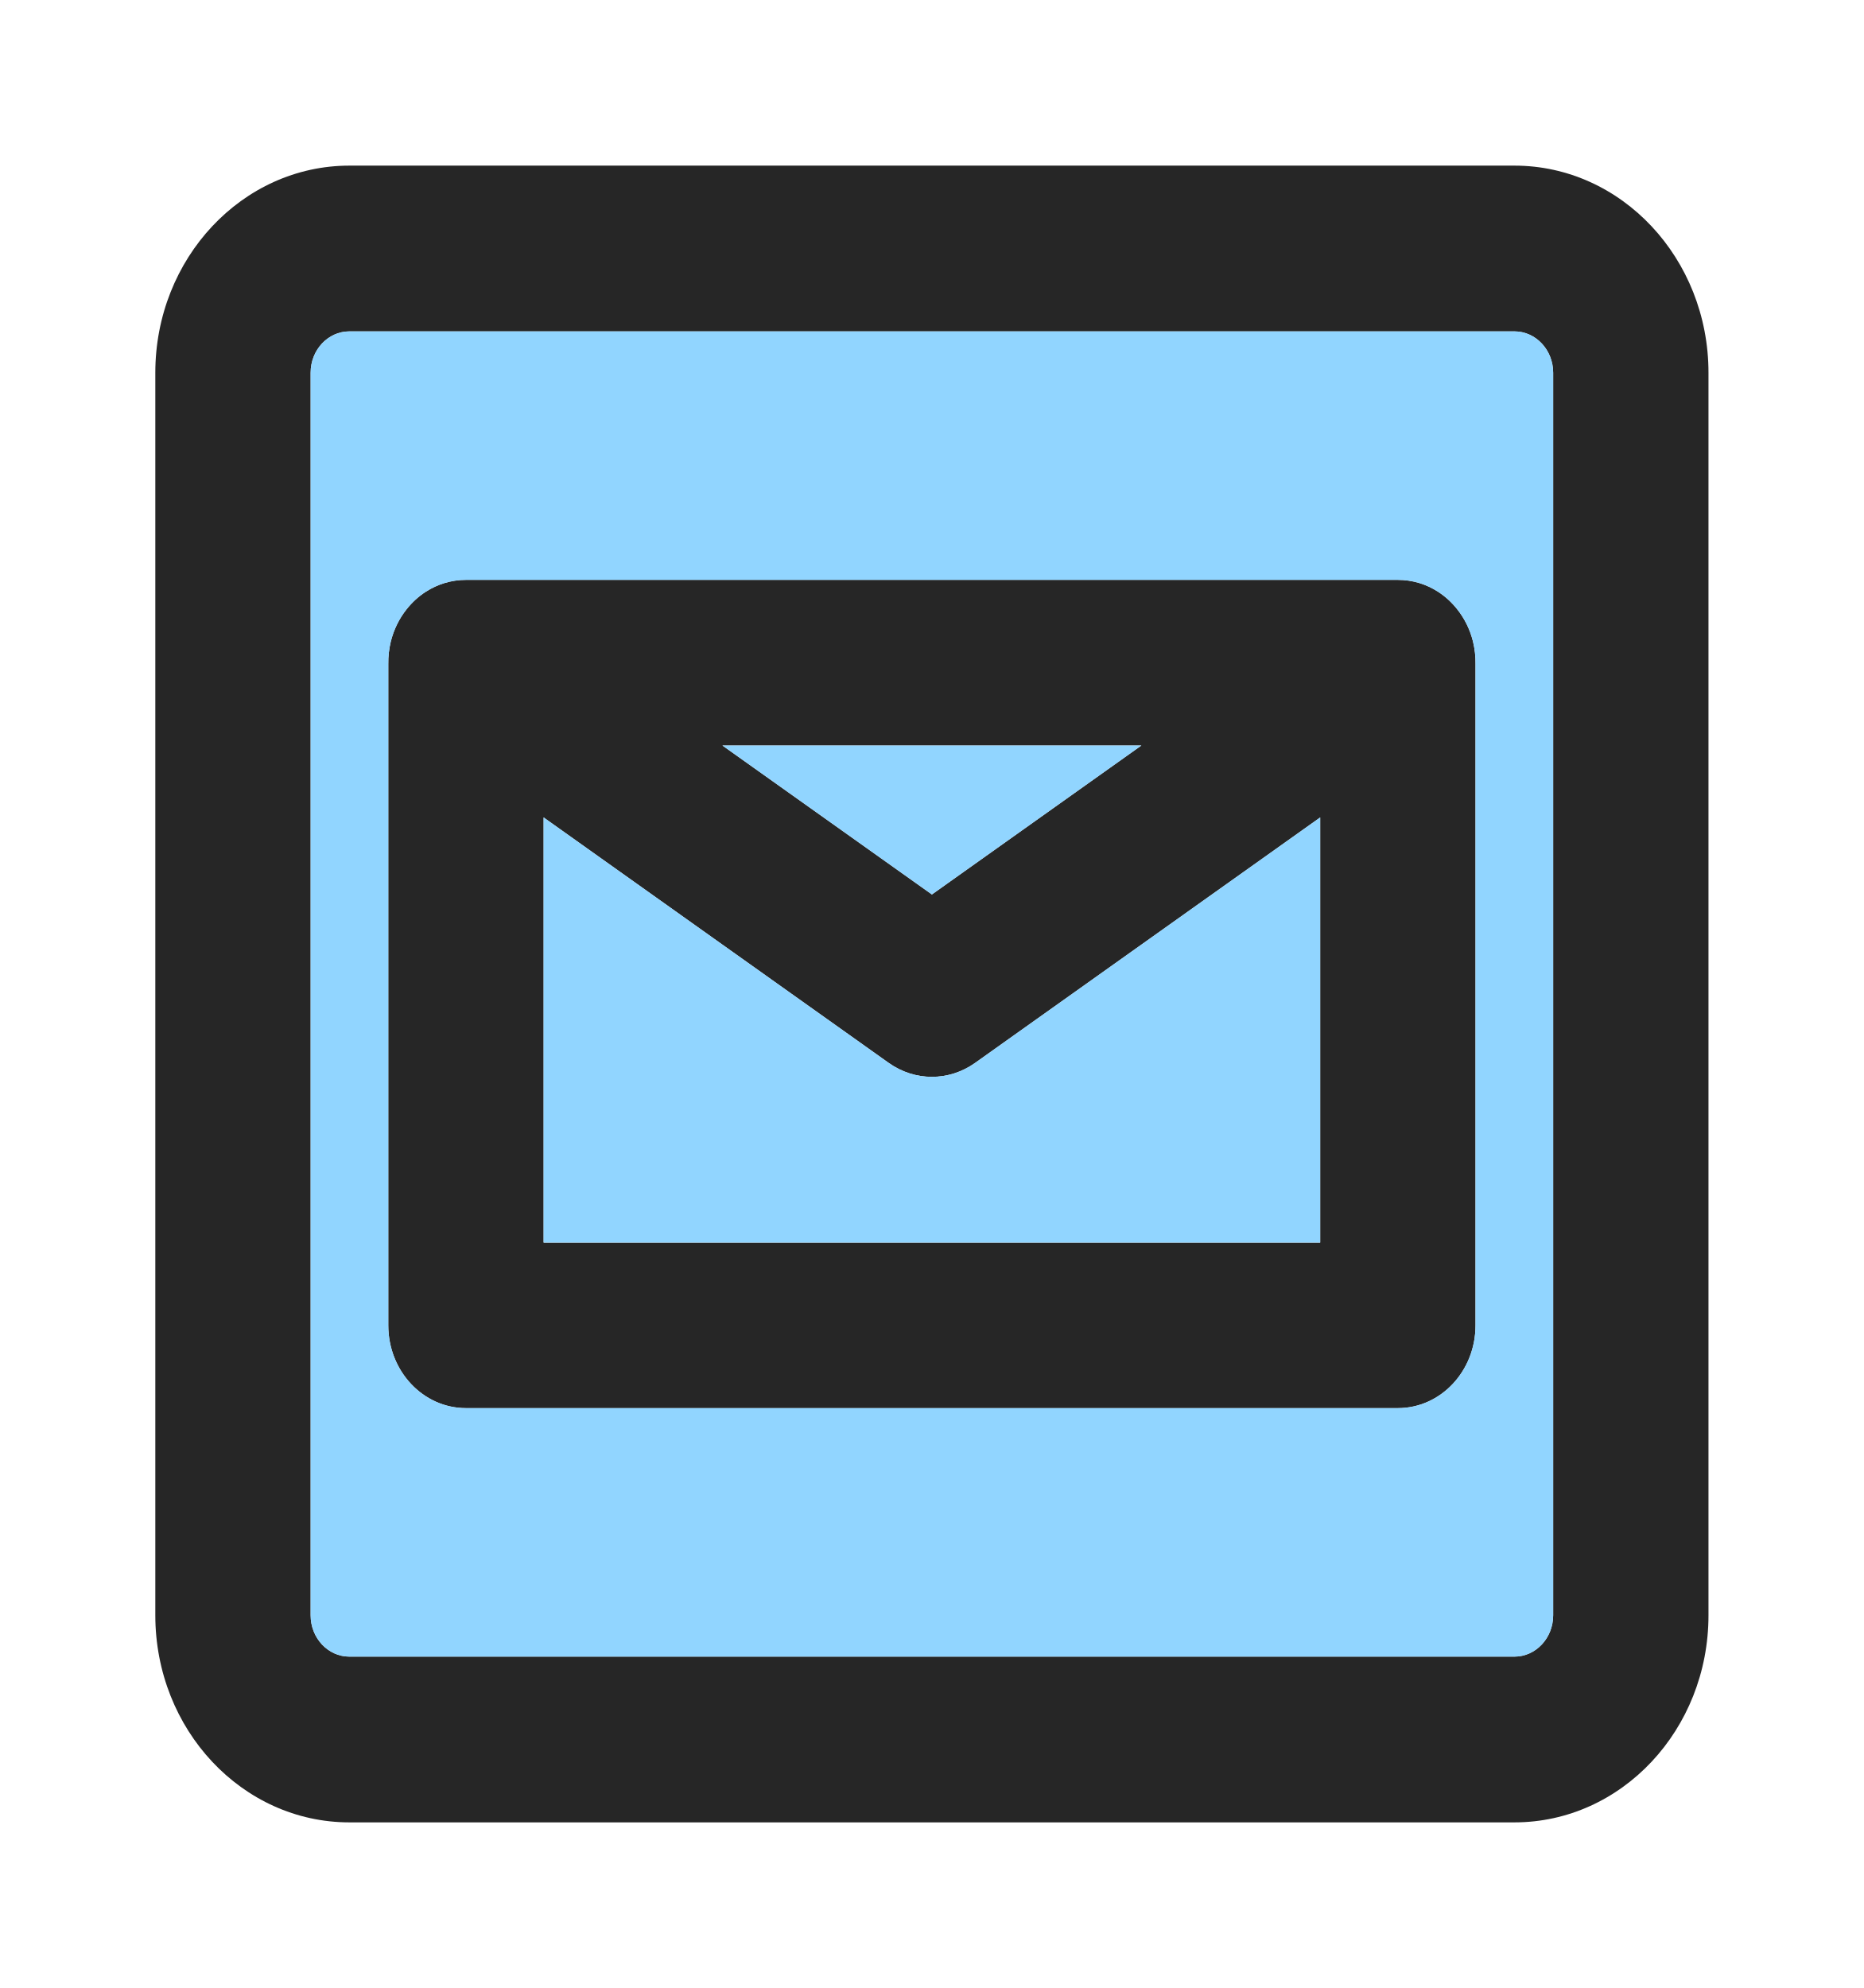
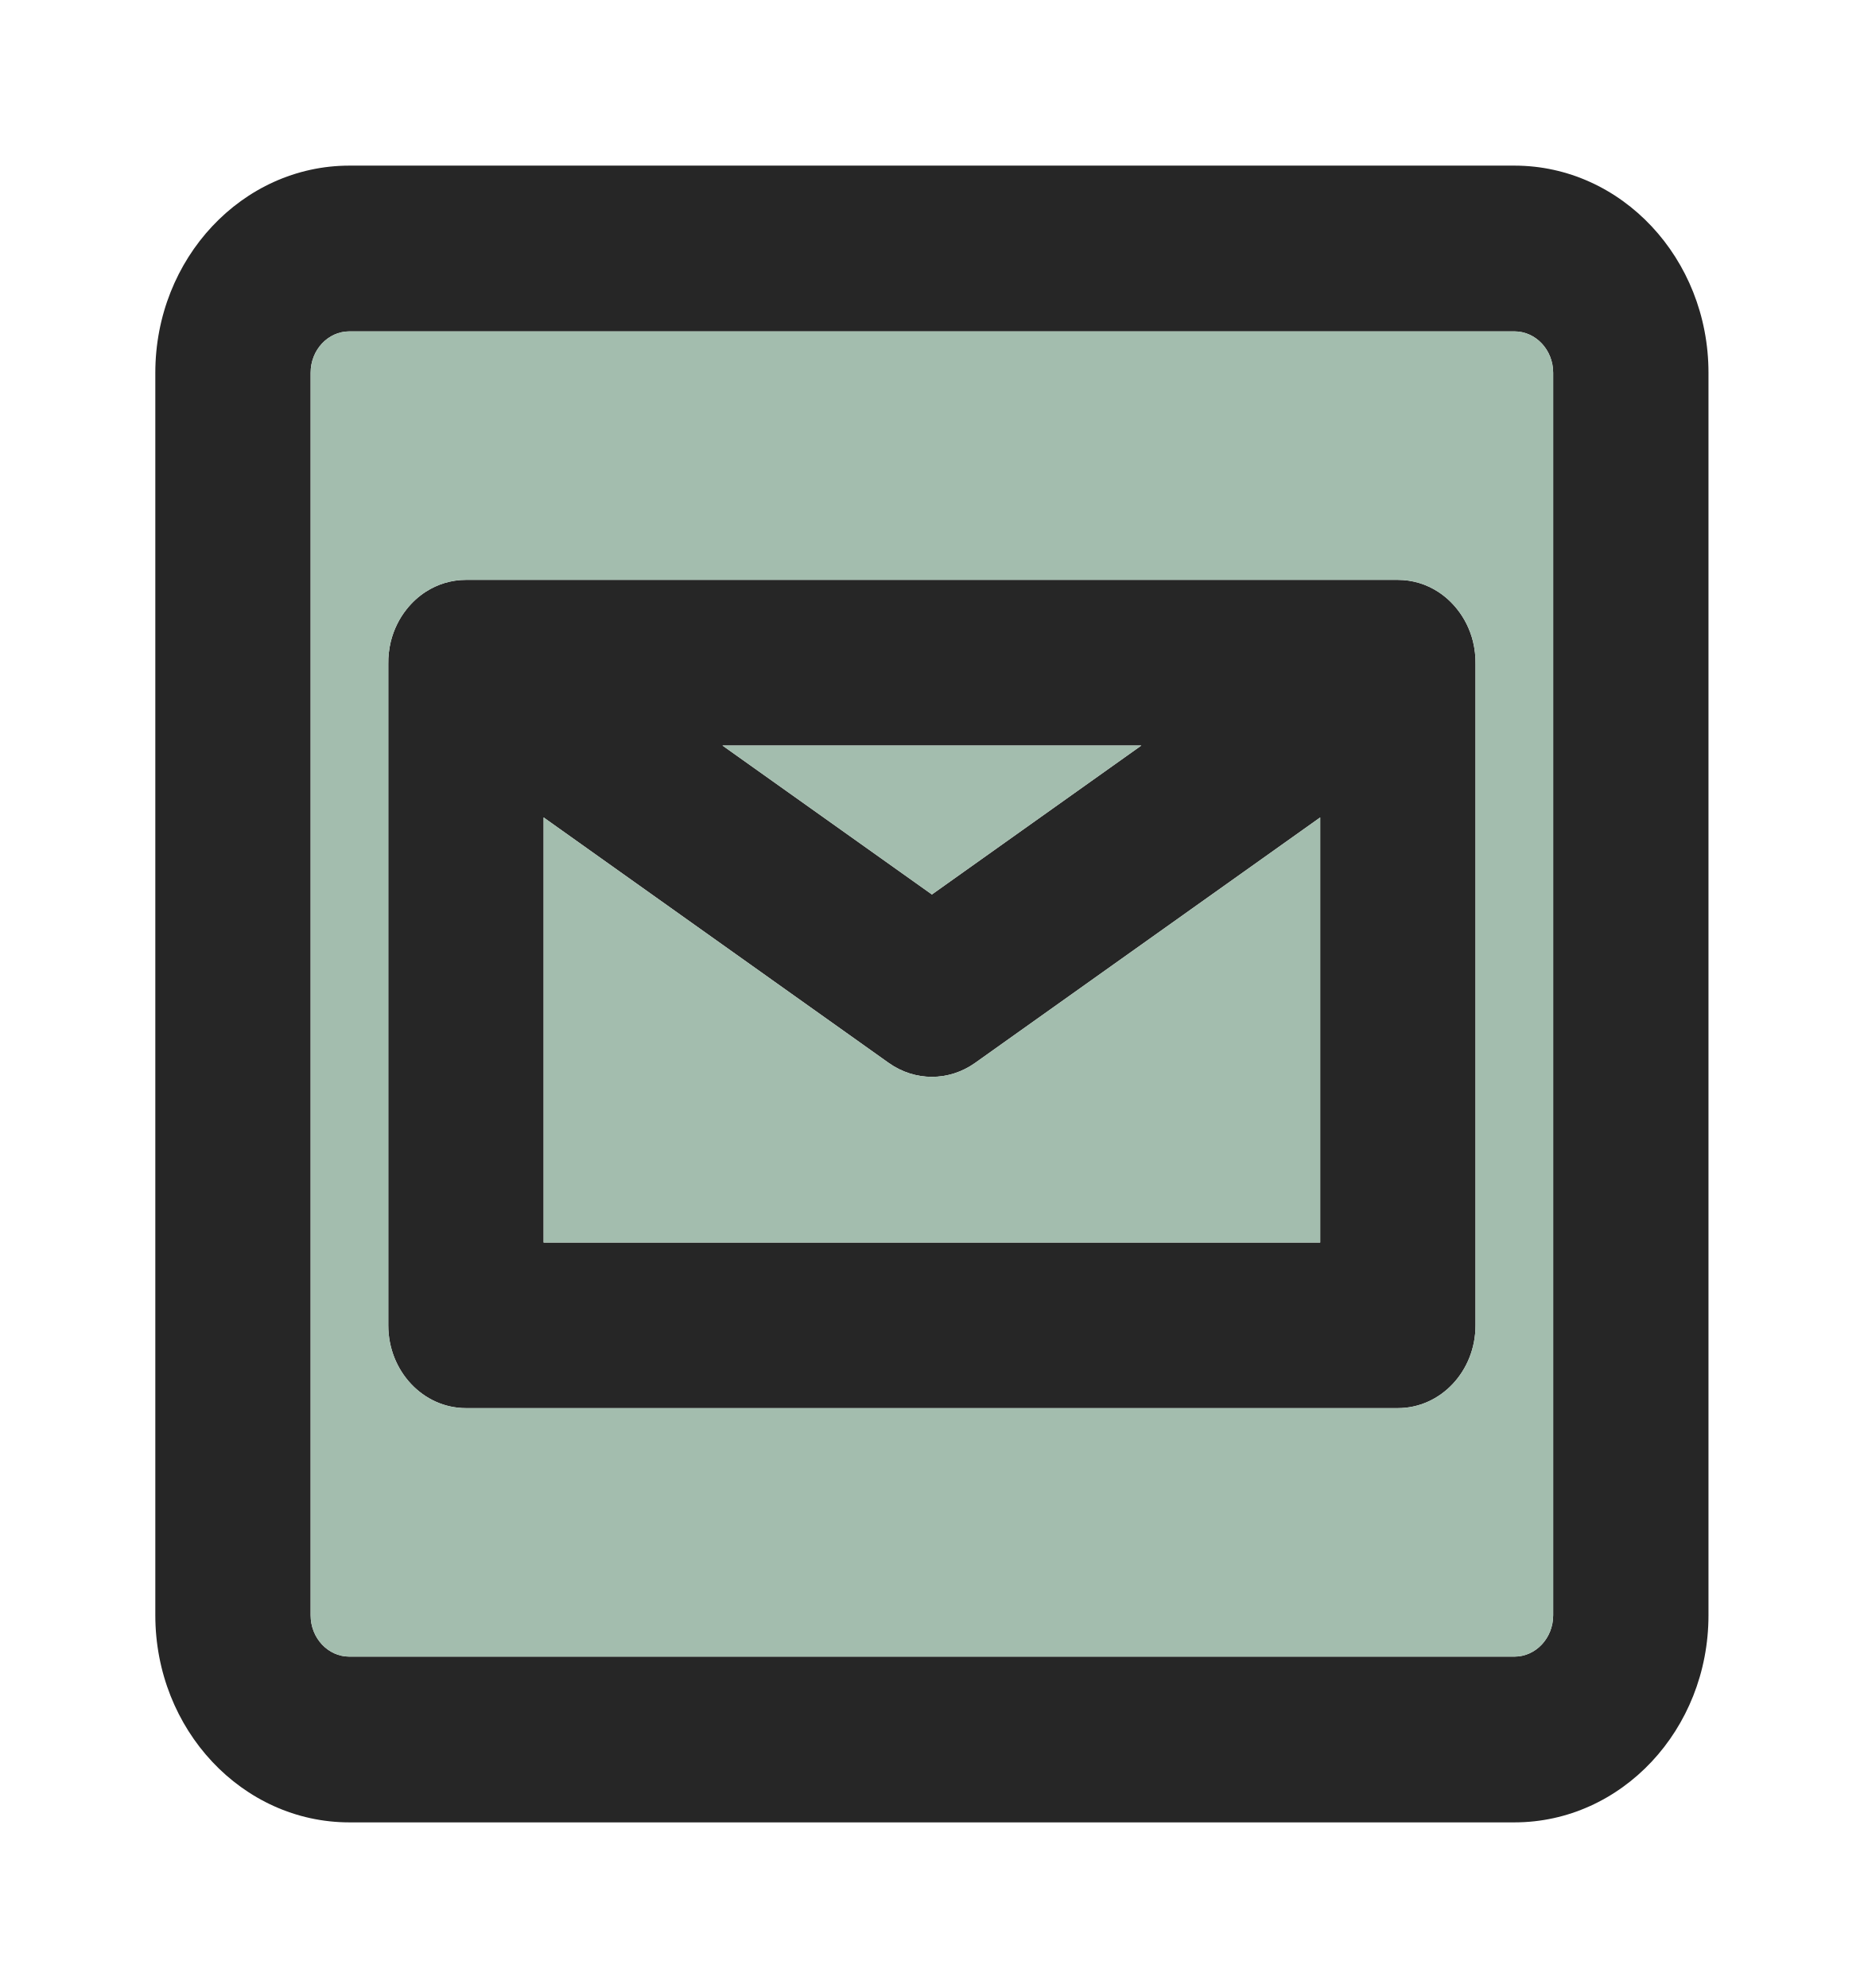
<svg xmlns="http://www.w3.org/2000/svg" width="15" height="16" viewBox="0 0 15 16" fill="none">
  <path fill-rule="evenodd" clip-rule="evenodd" d="M3.426 4.763C3.521 4.702 3.631 4.667 3.75 4.667H3.75H11.249H11.25C11.369 4.667 11.48 4.702 11.574 4.763C11.631 4.8 11.683 4.847 11.728 4.904C11.787 4.978 11.831 5.067 11.855 5.164C11.869 5.223 11.876 5.283 11.875 5.342V10.667C11.875 11.035 11.595 11.333 11.25 11.333H3.75C3.405 11.333 3.125 11.035 3.125 10.667V5.343C3.124 5.283 3.131 5.223 3.145 5.164C3.169 5.067 3.213 4.978 3.272 4.904C3.317 4.847 3.369 4.8 3.426 4.763ZM4.375 6.579V10H10.625V6.579L7.847 8.555C7.637 8.704 7.363 8.704 7.153 8.555L4.375 6.579ZM9.186 6H5.814L7.5 7.199L9.186 6Z" fill="black" fill-opacity="0.85" />
  <path fill-rule="evenodd" clip-rule="evenodd" d="M1.25 3C1.25 2.08 1.95 1.333 2.812 1.333H12.188C13.05 1.333 13.75 2.08 13.75 3V13C13.75 13.921 13.05 14.667 12.188 14.667H2.812C1.95 14.667 1.25 13.921 1.25 13V3ZM2.812 2.667C2.64 2.667 2.5 2.816 2.5 3V13C2.5 13.184 2.64 13.333 2.812 13.333H12.188C12.36 13.333 12.5 13.184 12.5 13V3C12.5 2.816 12.36 2.667 12.188 2.667H2.812Z" fill="black" fill-opacity="0.85" />
-   <path fill-rule="evenodd" clip-rule="evenodd" d="M2.5 3C2.5 2.816 2.64 2.667 2.812 2.667H12.188C12.36 2.667 12.5 2.816 12.5 3V13C12.5 13.184 12.36 13.333 12.188 13.333H2.812C2.64 13.333 2.5 13.184 2.5 13V3ZM3.426 4.763C3.521 4.702 3.631 4.667 3.75 4.667H3.75H11.249H11.25C11.369 4.667 11.48 4.702 11.574 4.763C11.631 4.8 11.683 4.847 11.728 4.904C11.787 4.978 11.831 5.067 11.855 5.164C11.869 5.223 11.876 5.283 11.875 5.342V10.667C11.875 11.035 11.595 11.333 11.25 11.333H3.75C3.405 11.333 3.125 11.035 3.125 10.667V5.343C3.124 5.283 3.131 5.223 3.145 5.164C3.169 5.067 3.213 4.978 3.272 4.904C3.317 4.847 3.369 4.8 3.426 4.763Z" fill="#91D5FF" />
-   <path d="M5.814 6H9.186L7.5 7.199L5.814 6Z" fill="#91D5FF" />
-   <path d="M4.375 10V6.579L7.153 8.555C7.363 8.704 7.637 8.704 7.847 8.555L10.625 6.579V10H4.375Z" fill="#91D5FF" />
+   <path fill-rule="evenodd" clip-rule="evenodd" d="M2.5 3C2.5 2.816 2.64 2.667 2.812 2.667H12.188C12.36 2.667 12.5 2.816 12.5 3V13C12.5 13.184 12.36 13.333 12.188 13.333H2.812C2.64 13.333 2.5 13.184 2.5 13V3ZM3.426 4.763C3.521 4.702 3.631 4.667 3.75 4.667H3.75H11.249H11.25C11.369 4.667 11.48 4.702 11.574 4.763C11.631 4.8 11.683 4.847 11.728 4.904C11.787 4.978 11.831 5.067 11.855 5.164C11.869 5.223 11.876 5.283 11.875 5.342V10.667C11.875 11.035 11.595 11.333 11.25 11.333H3.75C3.405 11.333 3.125 11.035 3.125 10.667V5.343C3.124 5.283 3.131 5.223 3.145 5.164C3.169 5.067 3.213 4.978 3.272 4.904C3.317 4.847 3.369 4.8 3.426 4.763Z" fill="#A3BDAE" />
+   <path d="M5.814 6H9.186L7.5 7.199L5.814 6Z" fill="#A3BDAE" />
+   <path d="M4.375 10V6.579L7.153 8.555C7.363 8.704 7.637 8.704 7.847 8.555L10.625 6.579V10H4.375Z" fill="#A3BDAE" />
</svg>
